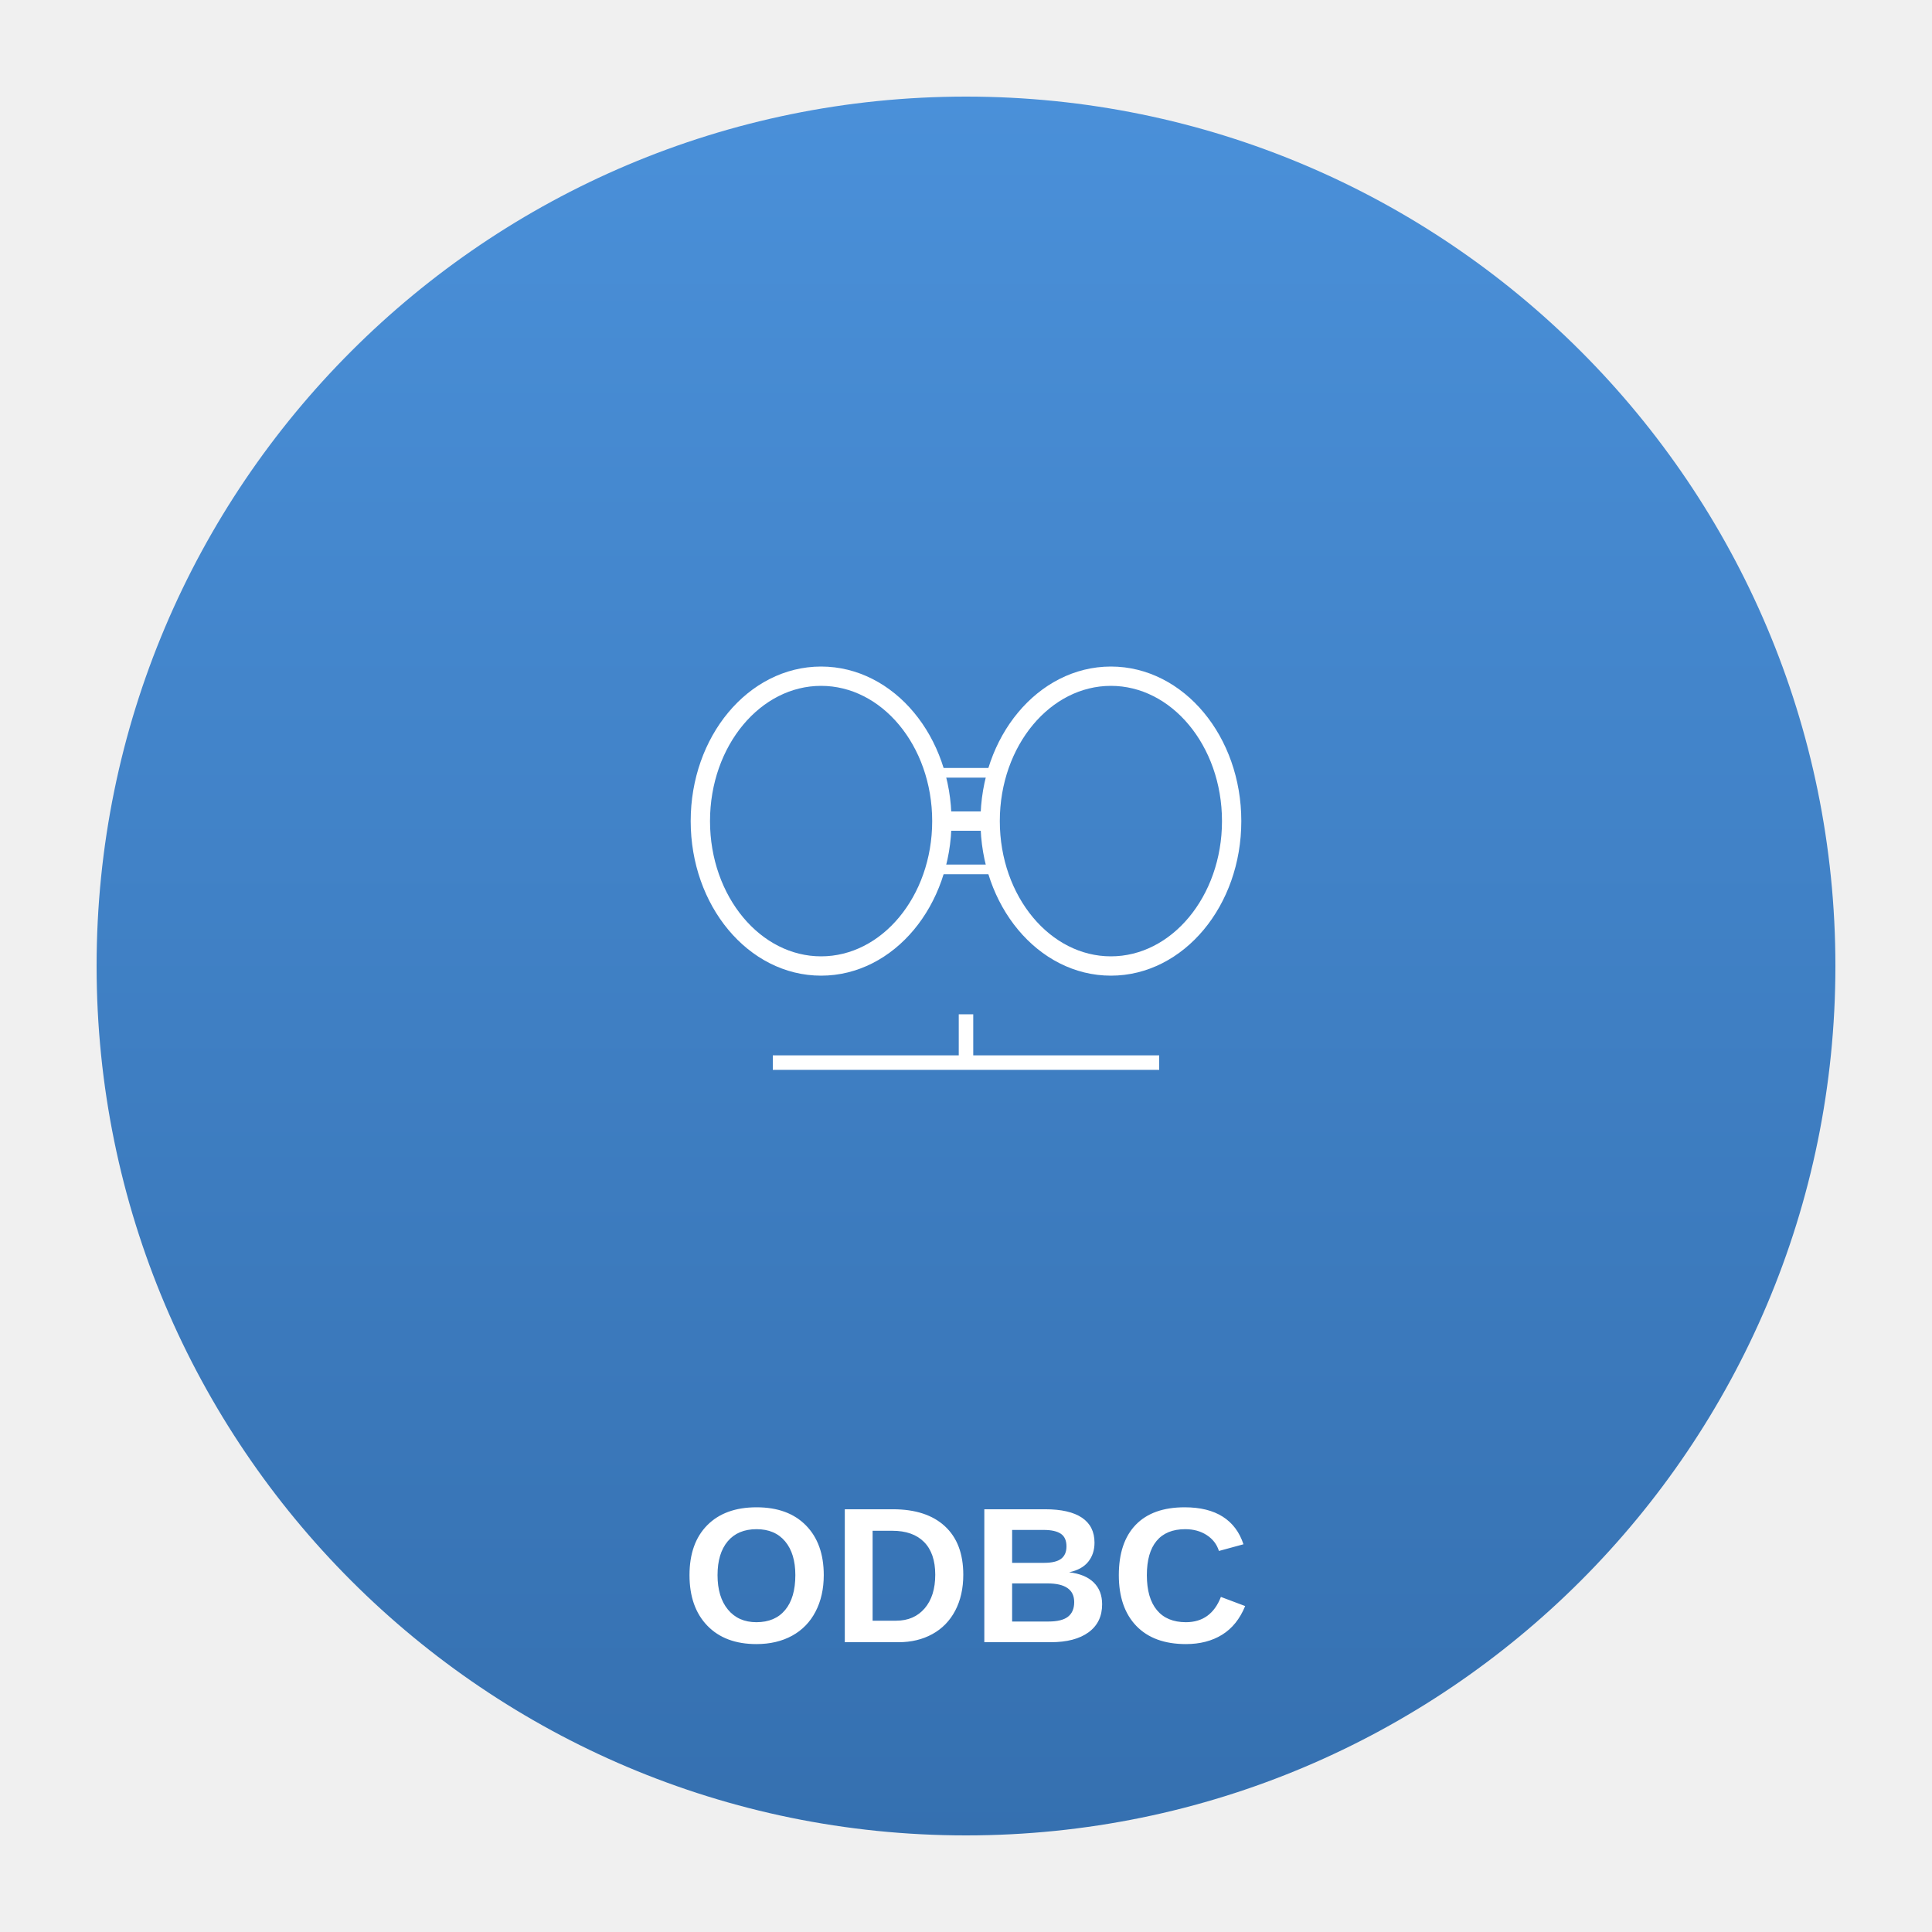
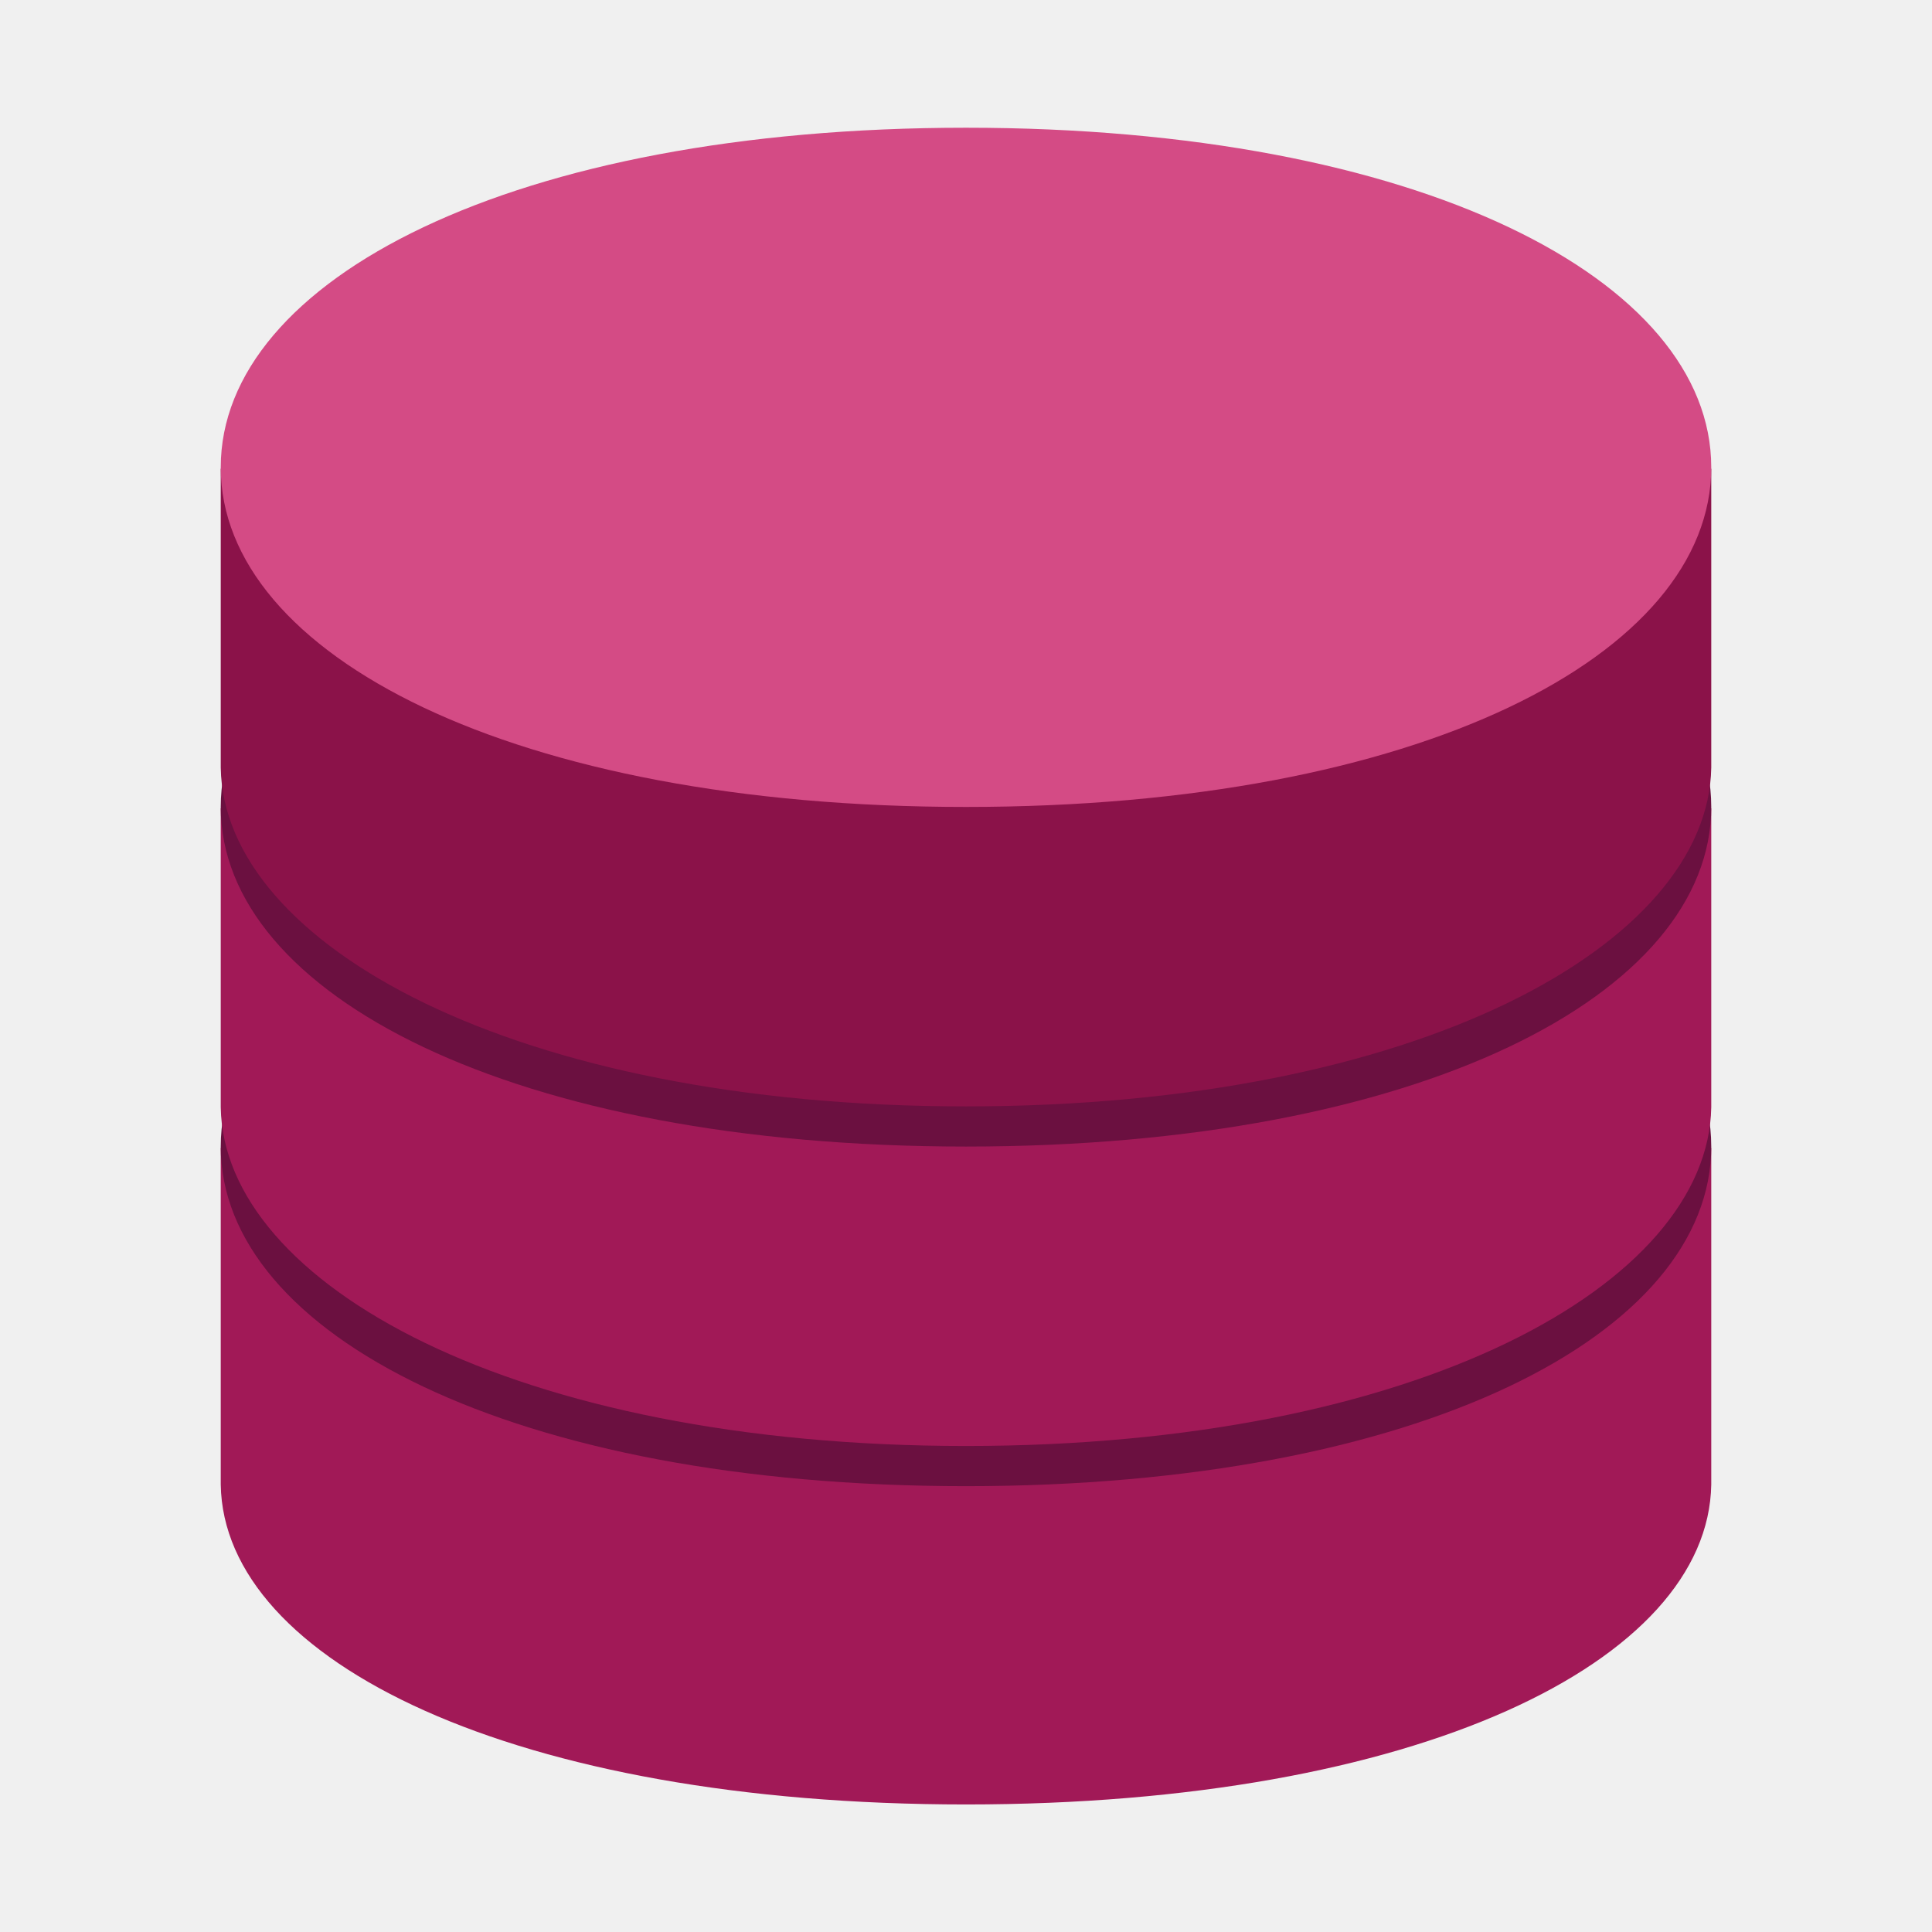
- <svg xmlns="http://www.w3.org/2000/svg" viewBox="0 0 800 800">
-   <defs>
-     <linearGradient id="odbc-grad" x1="0%" y1="0%" x2="0%" y2="100%">
-       <stop offset="0%" style="stop-color:#4a90d9;stop-opacity:1" />
-       <stop offset="100%" style="stop-color:#3570b0;stop-opacity:1" />
+ <svg xmlns="http://www.w3.org/2000/svg" width="800px" height="800px" viewBox="0 0 1024 1024" class="icon" version="1.1" id="svg6">
+   <defs id="defs6">
+     <linearGradient id="linearGradient11" gradientUnits="userSpaceOnUse" x1="563.26" y1="243.752" x2="563.26" y2="1985.222" gradientTransform="matrix(0.3816528,0,0,0.3947366,-19.72628,-229.8923)">
+       <stop offset="0" style="stop-color:#5D0E32;stop-opacity:1;" id="stop10" />
+       <stop offset="1" style="stop-color:#A11957" id="stop11" />
+     </linearGradient>
+     <linearGradient id="linearGradient9" gradientUnits="userSpaceOnUse" x1="563.26" y1="243.752" x2="563.26" y2="1985.222" gradientTransform="matrix(0.3816528,0,0,0.3947366,-19.72628,-229.8923)">
+       <stop offset="0" style="stop-color:#5D0E32;stop-opacity:1;" id="stop8" />
+       <stop offset="1" style="stop-color:#A11957" id="stop9" />
+     </linearGradient>
+     <linearGradient id="SVGID_00000031914378609623124750000000956243823947244183_" gradientUnits="userSpaceOnUse" x1="563.26" y1="243.752" x2="563.26" y2="1985.222" gradientTransform="matrix(0.3816528,0,0,0.3947366,-19.72628,-229.8923)">
+       <stop offset="0" style="stop-color:#5D0E32;stop-opacity:1;" id="stop13" />
+       <stop offset="1" style="stop-color:#A11957" id="stop14" />
    </linearGradient>
  </defs>
-   <circle cx="400" cy="400" r="360" fill="url(#odbc-grad)" />
-   <g transform="translate(400,360)">
-     <ellipse cx="-60" cy="-20" rx="50" ry="60" fill="none" stroke="#fff" stroke-width="8" />
-     <ellipse cx="60" cy="-20" rx="50" ry="60" fill="none" stroke="#fff" stroke-width="8" />
-     <path d="M-10 -20 L10 -20" stroke="#fff" stroke-width="8" />
-     <path d="M-10 -40 L10 -40" stroke="#fff" stroke-width="4" />
-     <path d="M-10 0 L10 0" stroke="#fff" stroke-width="4" />
-     <path d="M0 60 L0 80" stroke="#fff" stroke-width="6" />
-     <path d="M-80 80 L80 80" stroke="#fff" stroke-width="6" />
-   </g>
-   <text x="400" y="680" text-anchor="middle" font-family="Arial,sans-serif" font-size="80" font-weight="bold" fill="#fff">ODBC</text>
+   <path d="m 117,608.4 v 178.5 c 1.5,93.7 155.7,169.5 395,169.5 239.3,0 393.4,-75.8 395,-169.5 V 608.4 h -3.17 c -22.823,84.918 -170.993,158 -391.83,158 -220.838,0 -369.093,-73.082 -391.85,-158 z" style="fill:#A11957;fill-opacity:1" id="path8" />
+   <path d="M907 607.7c0 99.4-154.8 180-395 180s-395-80.6-395-180 154.8-180 395-180 395 80.5 395 180z" fill="#FFFFFF" id="path2" style="fill:#6B1040;fill-opacity:1" />
+   <path d="m 117,428.4 v 158.5 c 1.5,93.7 155.7,179.5 395,179.5 239.3,0 393.4,-85.8 395,-179.5 V 428.4 Z" style="fill:#A11957" id="path7" />
+   <path d="M907 427.7c0 99.4-154.8 180-395 180s-395-80.6-395-180 154.8-180 395-180 395 80.5 395 180z" fill="#FFFFFF" id="path4" style="fill:#6B1040;fill-opacity:1" />
+   <path d="M117 248.4v158.5c1.5 93.7 155.7 179.5 395 179.5s393.4-85.8 395-179.5V248.4H117z" fill="#1B9BDB" id="path5" style="fill:#8B1249;fill-opacity:1" />
+   <path d="M907 247.7c0 99.4-154.8 180-395 180s-395-80.6-395-180 154.8-180 395-180 395 80.5 395 180z" fill="#3ED6FF" id="path6" style="fill:#D44B85;fill-opacity:1" />
</svg>
